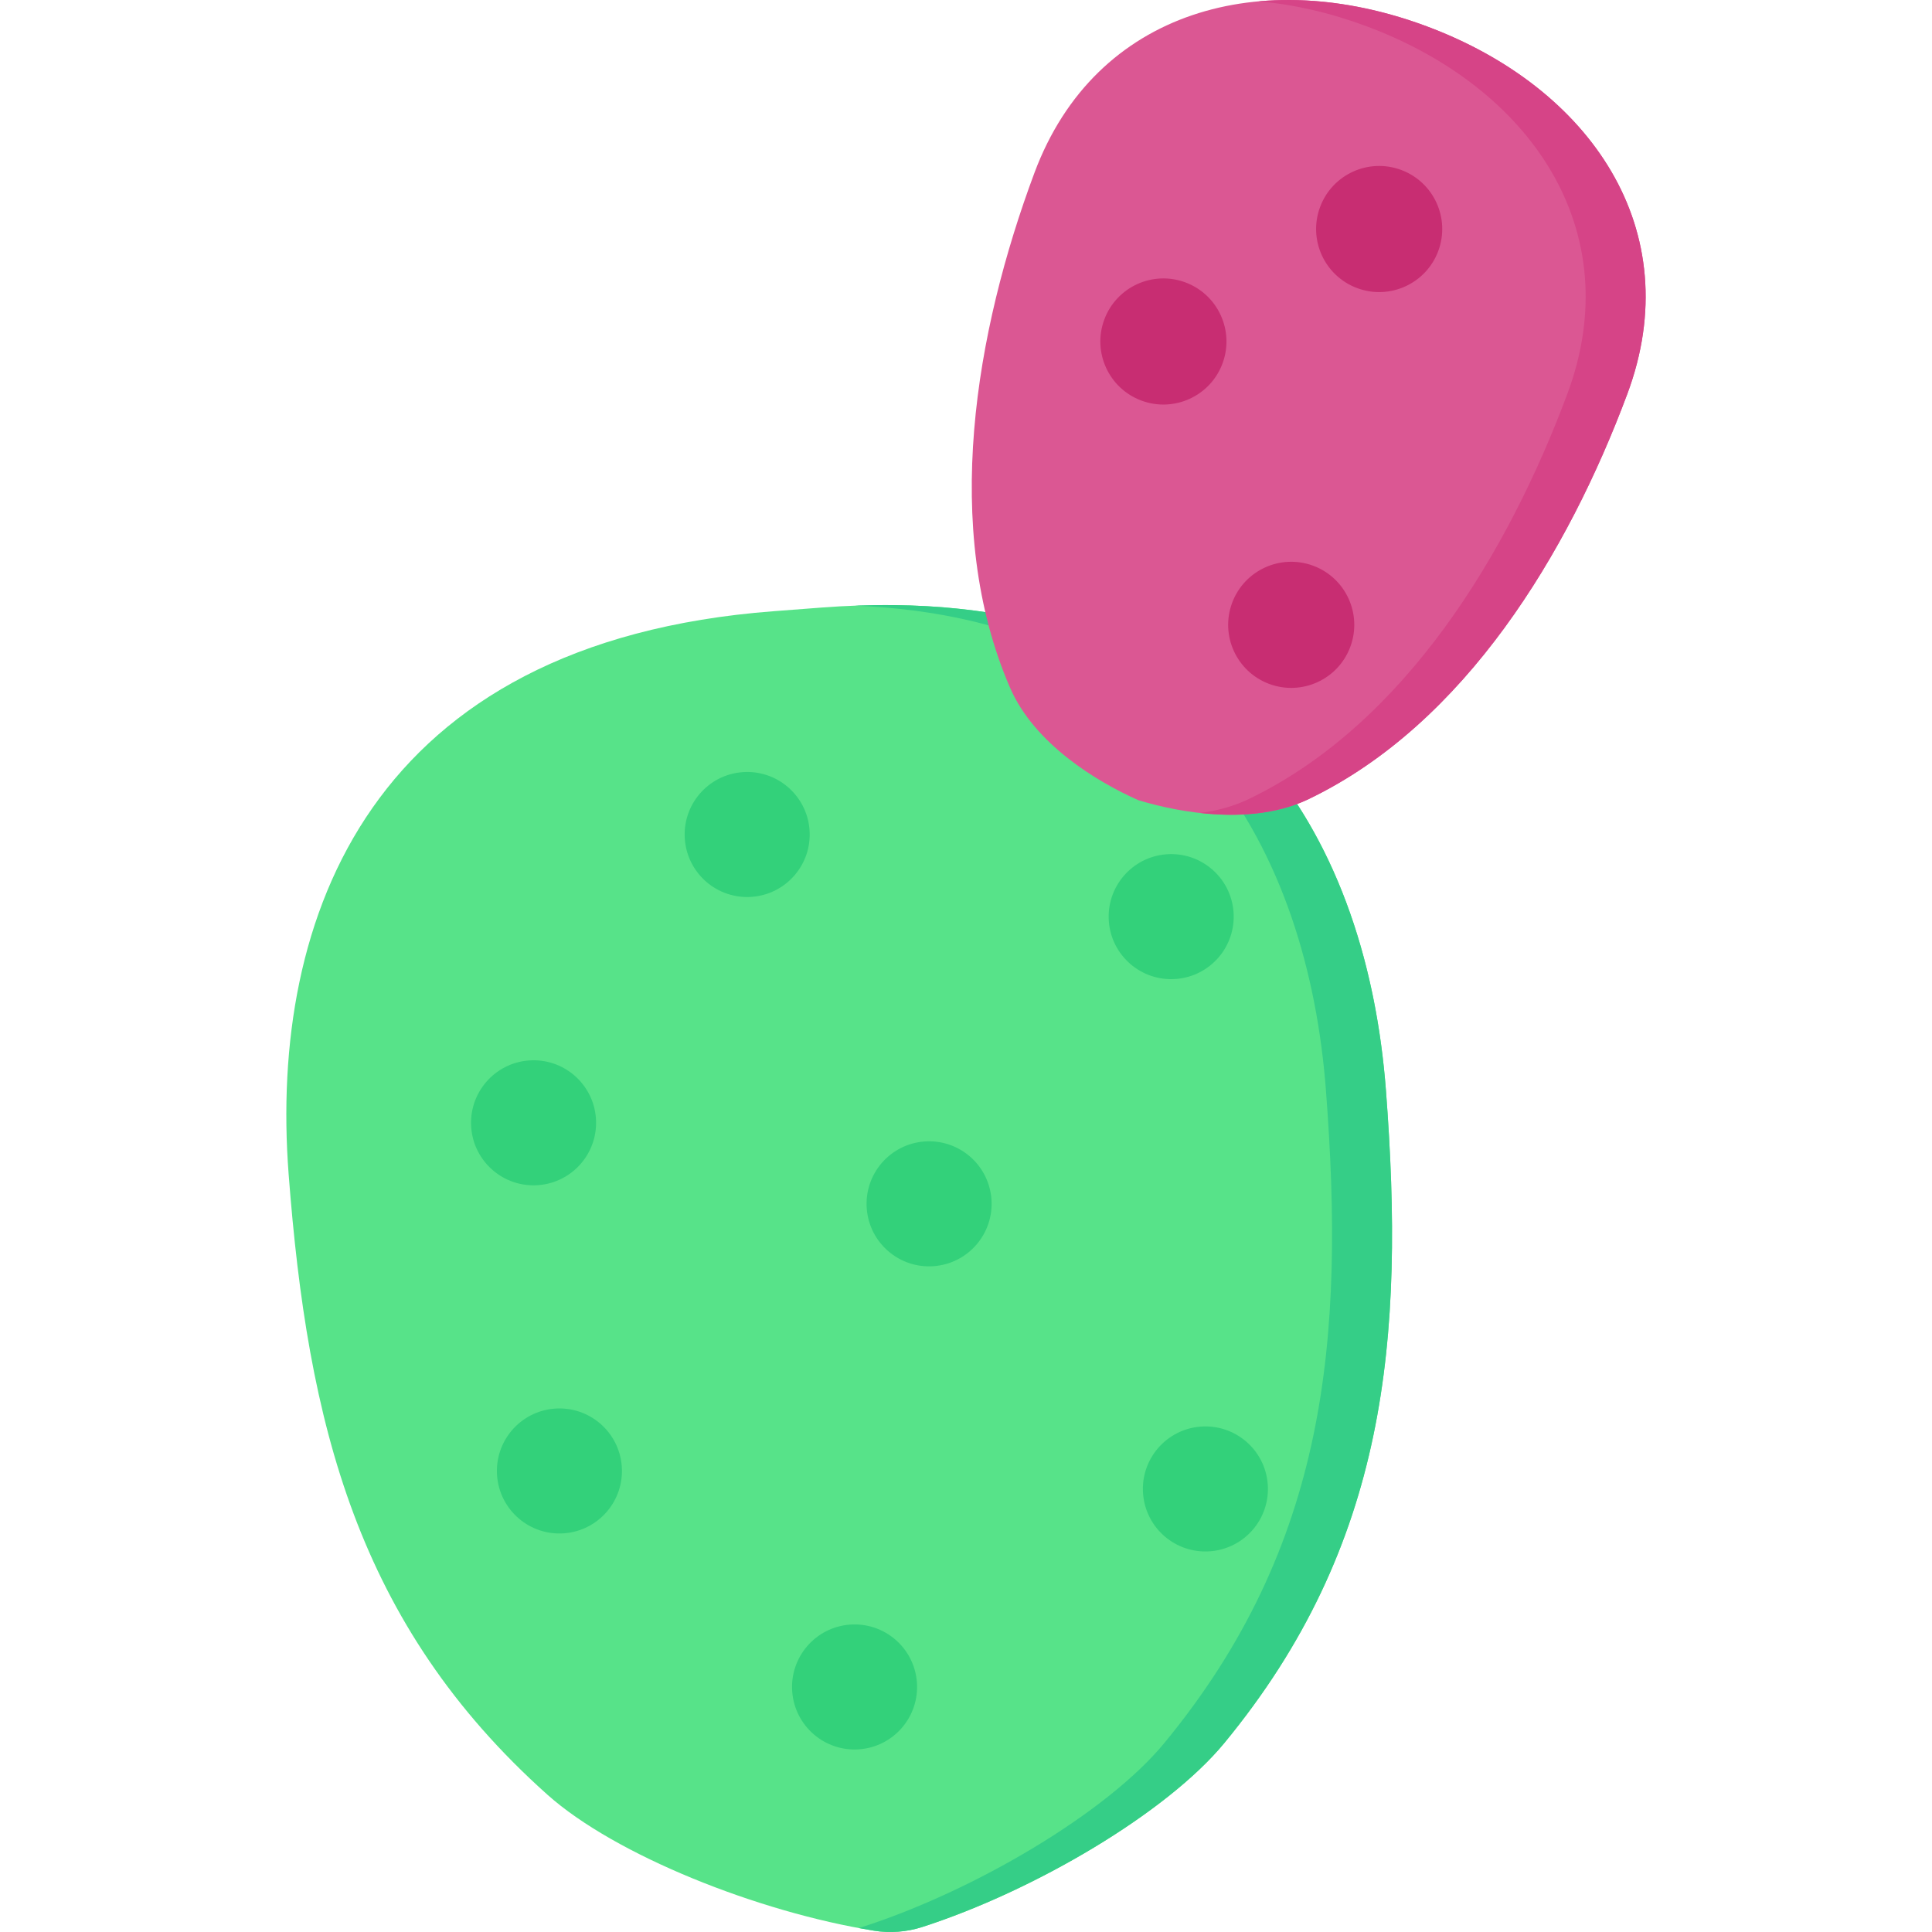
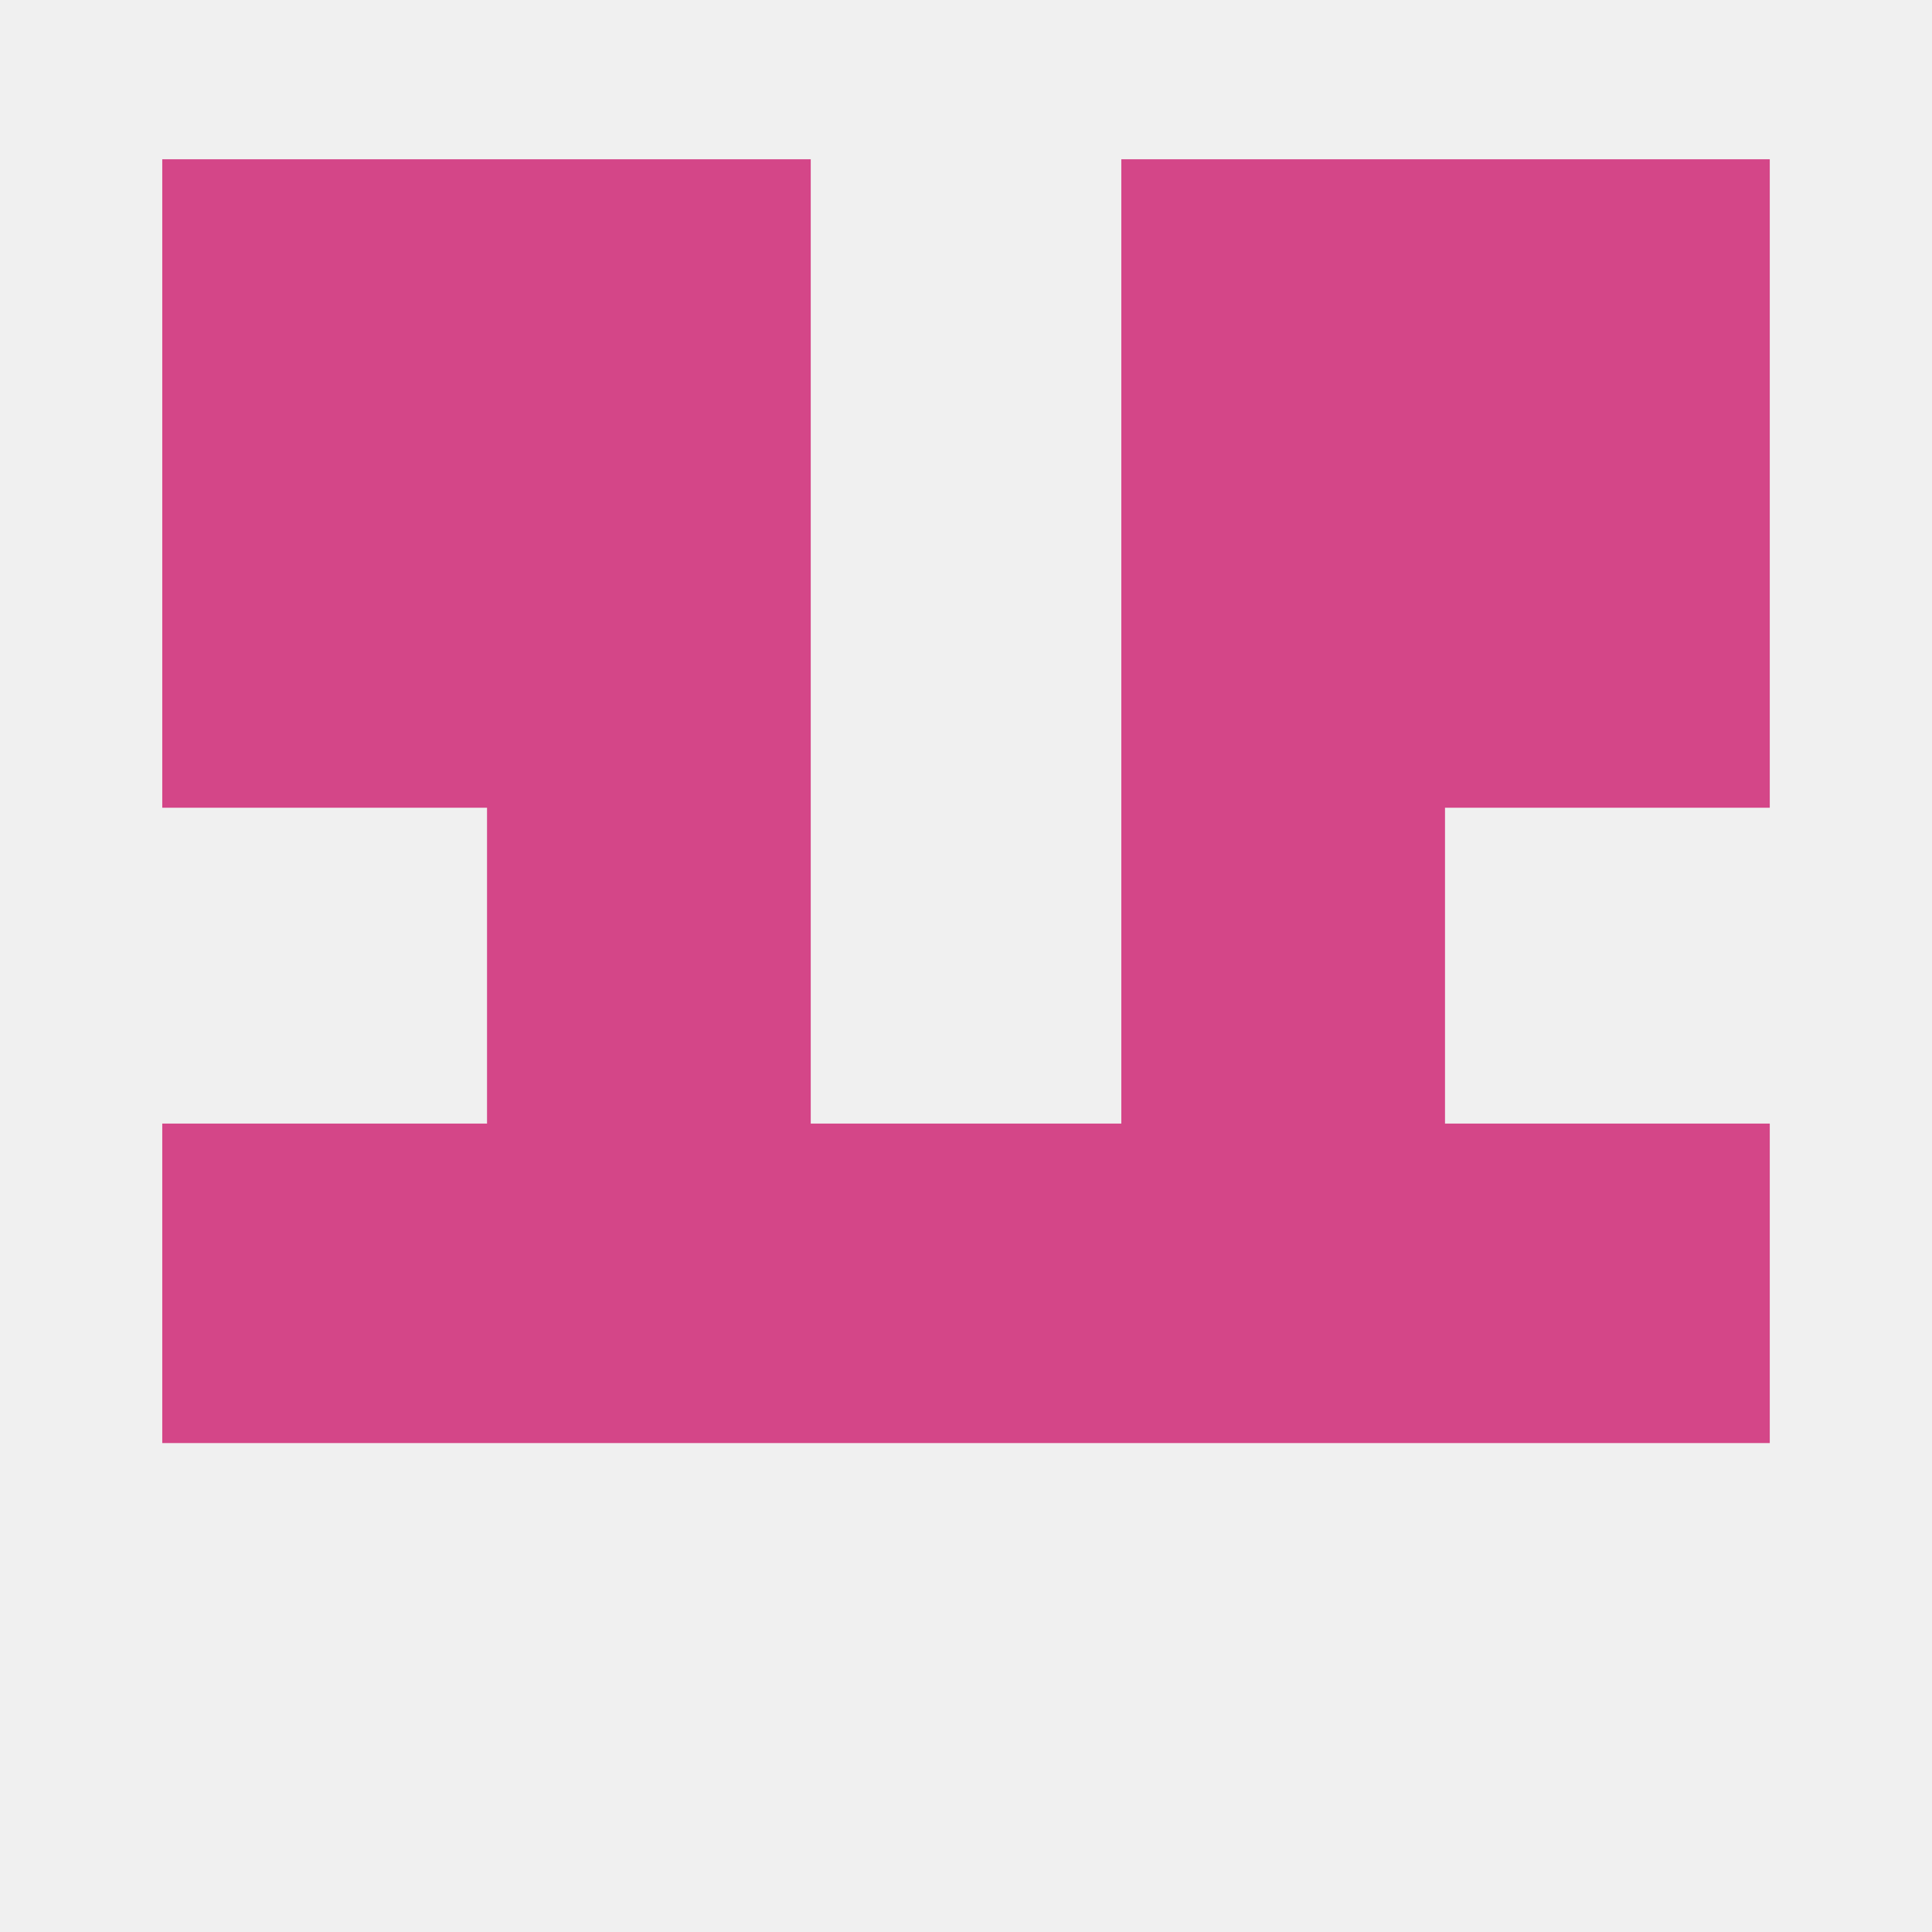
- <svg xmlns="http://www.w3.org/2000/svg" width="256" height="256" viewBox="0 0 67.733 67.733" version="1.1" id="svg8">
+ <svg xmlns="http://www.w3.org/2000/svg" id="svg8" version="1.1" viewBox="0 0 67.733 67.733" height="256" width="256">
  <defs id="defs2" />
-   <g transform="translate(-157.0862,-98.02196)" id="layer1">
-     <g transform="matrix(0.3975036,0,0,0.3975036,104.6826,59.05788)" id="g1019">
-       <g id="g1001">
-         <path d="m 200.048,151.93 c -35.549,2.713 -44.49,26.965 -42.76,49.646 1.675,21.944 5.996,39.694 22.826,54.733 5.944,5.311 18.542,10.348 28.815,11.997 1.393,0.224 2.878,0.11 4.221,-0.322 9.903,-3.189 21.591,-10.079 26.66,-16.231 14.353,-17.419 15.931,-35.619 14.257,-57.563 C 252.337,171.509 239.82,148.895 204.27,151.608 Z" style="fill:#57e389;stroke-width:2.117;paint-order:markers stroke fill" id="path847" />
-         <path d="m 210.669,151.39 c -1.114,-0.012 -2.257,0.006 -3.424,0.05 29.256,1.159 39.942,21.925 41.531,42.75 1.675,21.944 0.097,40.145 -14.256,57.563 -5.069,6.152 -16.757,13.042 -26.66,16.231 -0.096,0.031 -0.194,0.057 -0.291,0.084 0.458,0.085 0.913,0.166 1.362,0.238 1.393,0.224 2.878,0.11 4.221,-0.322 9.903,-3.189 21.591,-10.078 26.66,-16.231 14.353,-17.419 15.931,-35.62 14.256,-57.563 -1.623,-21.263 -12.725,-42.468 -43.399,-42.8 z" style="fill:#35ce87;fill-opacity:1;stroke-width:2.117;paint-order:markers stroke fill" id="path981" />
-         <circle transform="rotate(-4.363942)" r="5.514" cy="186.17" cx="184.098" id="path859" style="fill:#33d17a;fill-opacity:1;stroke:none;stroke-width:1.424;paint-order:markers stroke fill" />
-         <circle transform="rotate(-4.363942)" style="fill:#33d17a;fill-opacity:1;stroke:none;stroke-width:1.424;paint-order:markers stroke fill" id="circle861" cx="220.834" cy="196.238" r="5.514" />
-         <circle transform="rotate(-4.363942)" r="5.514" cy="210.09" cx="163.378" id="circle863" style="fill:#33d17a;fill-opacity:1;stroke:none;stroke-width:1.424;paint-order:markers stroke fill" />
-         <circle transform="rotate(-4.363942)" style="fill:#33d17a;fill-opacity:1;stroke:none;stroke-width:1.424;paint-order:markers stroke fill" id="circle865" cx="220.003" cy="246.798" r="5.514" />
-         <circle transform="rotate(-4.363942)" style="fill:#33d17a;fill-opacity:1;stroke:none;stroke-width:1.424;paint-order:markers stroke fill" id="circle867" cx="163.315" cy="240.881" r="5.514" />
-         <circle r="5.514" cy="261.857" cx="187.821" id="circle941" style="fill:#33d17a;fill-opacity:1;stroke:none;stroke-width:1.424;paint-order:markers stroke fill" transform="rotate(-4.363942)" />
-         <circle transform="rotate(-4.363942)" style="fill:#33d17a;fill-opacity:1;stroke:none;stroke-width:1.424;paint-order:markers stroke fill" id="circle943" cx="197.617" cy="219.87" r="5.514" />
-         <path d="m 257.664,100.343 c -14.44,-5.383 -29.209,-1.534 -34.601,12.93 -5.217,13.993 -8.234,31.344 -2.15,45.4 2.149,4.964 7.657,8.296 11.307,9.919 3.822,1.162 10.167,2.249 15.041,-0.097 13.801,-6.642 22.878,-21.734 28.094,-35.727 5.392,-14.463 -3.252,-27.041 -17.693,-32.424 z" style="fill:#db5793;fill-opacity:1;stroke-width:1.436;paint-order:markers stroke fill" id="path830" />
-         <circle transform="rotate(20.44535)" style="fill:#c82d72;fill-opacity:1;stroke:none;stroke-width:1.436;paint-order:markers stroke fill" id="circle869" cx="278.799" cy="22.233" r="5.561" />
-         <circle transform="rotate(20.44535)" r="5.561" cy="57.653" cx="283.725" id="circle871" style="fill:#c82d72;fill-opacity:1;stroke:none;stroke-width:1.436;paint-order:markers stroke fill" />
-         <circle transform="rotate(20.44535)" style="fill:#c82d72;fill-opacity:1;stroke:none;stroke-width:1.436;paint-order:markers stroke fill" id="circle873" cx="264.433" cy="38.175" r="5.561" />
-         <g style="fill:#d64487;fill-opacity:1" id="g966" transform="matrix(0.6358293,0.2370358,-0.2370358,0.6358293,177.4571,44.4279)">
-           <path transform="matrix(0.3653478,-0.1362009,0.1362009,0.3653478,-275.2176,32.72661)" d="m 948.318,370.479 c -3.551,-0.021 -7.058,0.132 -10.514,0.447 11.81,1.026 23.955,3.818 36.041,8.324 54.578,20.347 87.25,67.885 66.871,122.549 -19.716,52.887 -54.024,109.927 -106.184,135.031 -5.083,2.447 -10.59,3.903 -16.203,4.641 11.876,1.326 25.053,0.726 36.203,-4.641 52.16,-25.104 86.468,-82.144 106.184,-135.031 20.379,-54.664 -12.293,-102.202 -66.871,-122.549 -15.35,-5.722 -30.797,-8.686 -45.527,-8.771 z" style="fill:#d64487;fill-opacity:1;stroke-width:5.429;paint-order:markers stroke fill" id="path964" />
-         </g>
-       </g>
+   <g id="layer1" transform="translate(220.0005,40.77376)">
+     <g id="g849">
+       <rect style="opacity:1;fill:#f0f0f0;fill-opacity:1;stroke-width:11.377;stroke-linecap:square;paint-order:markers stroke fill" id="rect831" width="67.733" height="67.733" x="-220.001" y="-40.774" />
+       <path id="rect847" style="fill:#d44688;fill-opacity:1;stroke-width:3.439;stroke-linecap:round;paint-order:markers stroke fill" d="m -214.312,-35.19 v 22.734 h 11.386 v 11.073 h -11.386 V 9.818 h 11.386 33.585 11.386 V -1.383 h -11.386 v -11.073 h 11.386 v -22.734 h -22.734 v 22.734 11.073 h -10.888 v -33.807 z" />
    </g>
  </g>
</svg>
